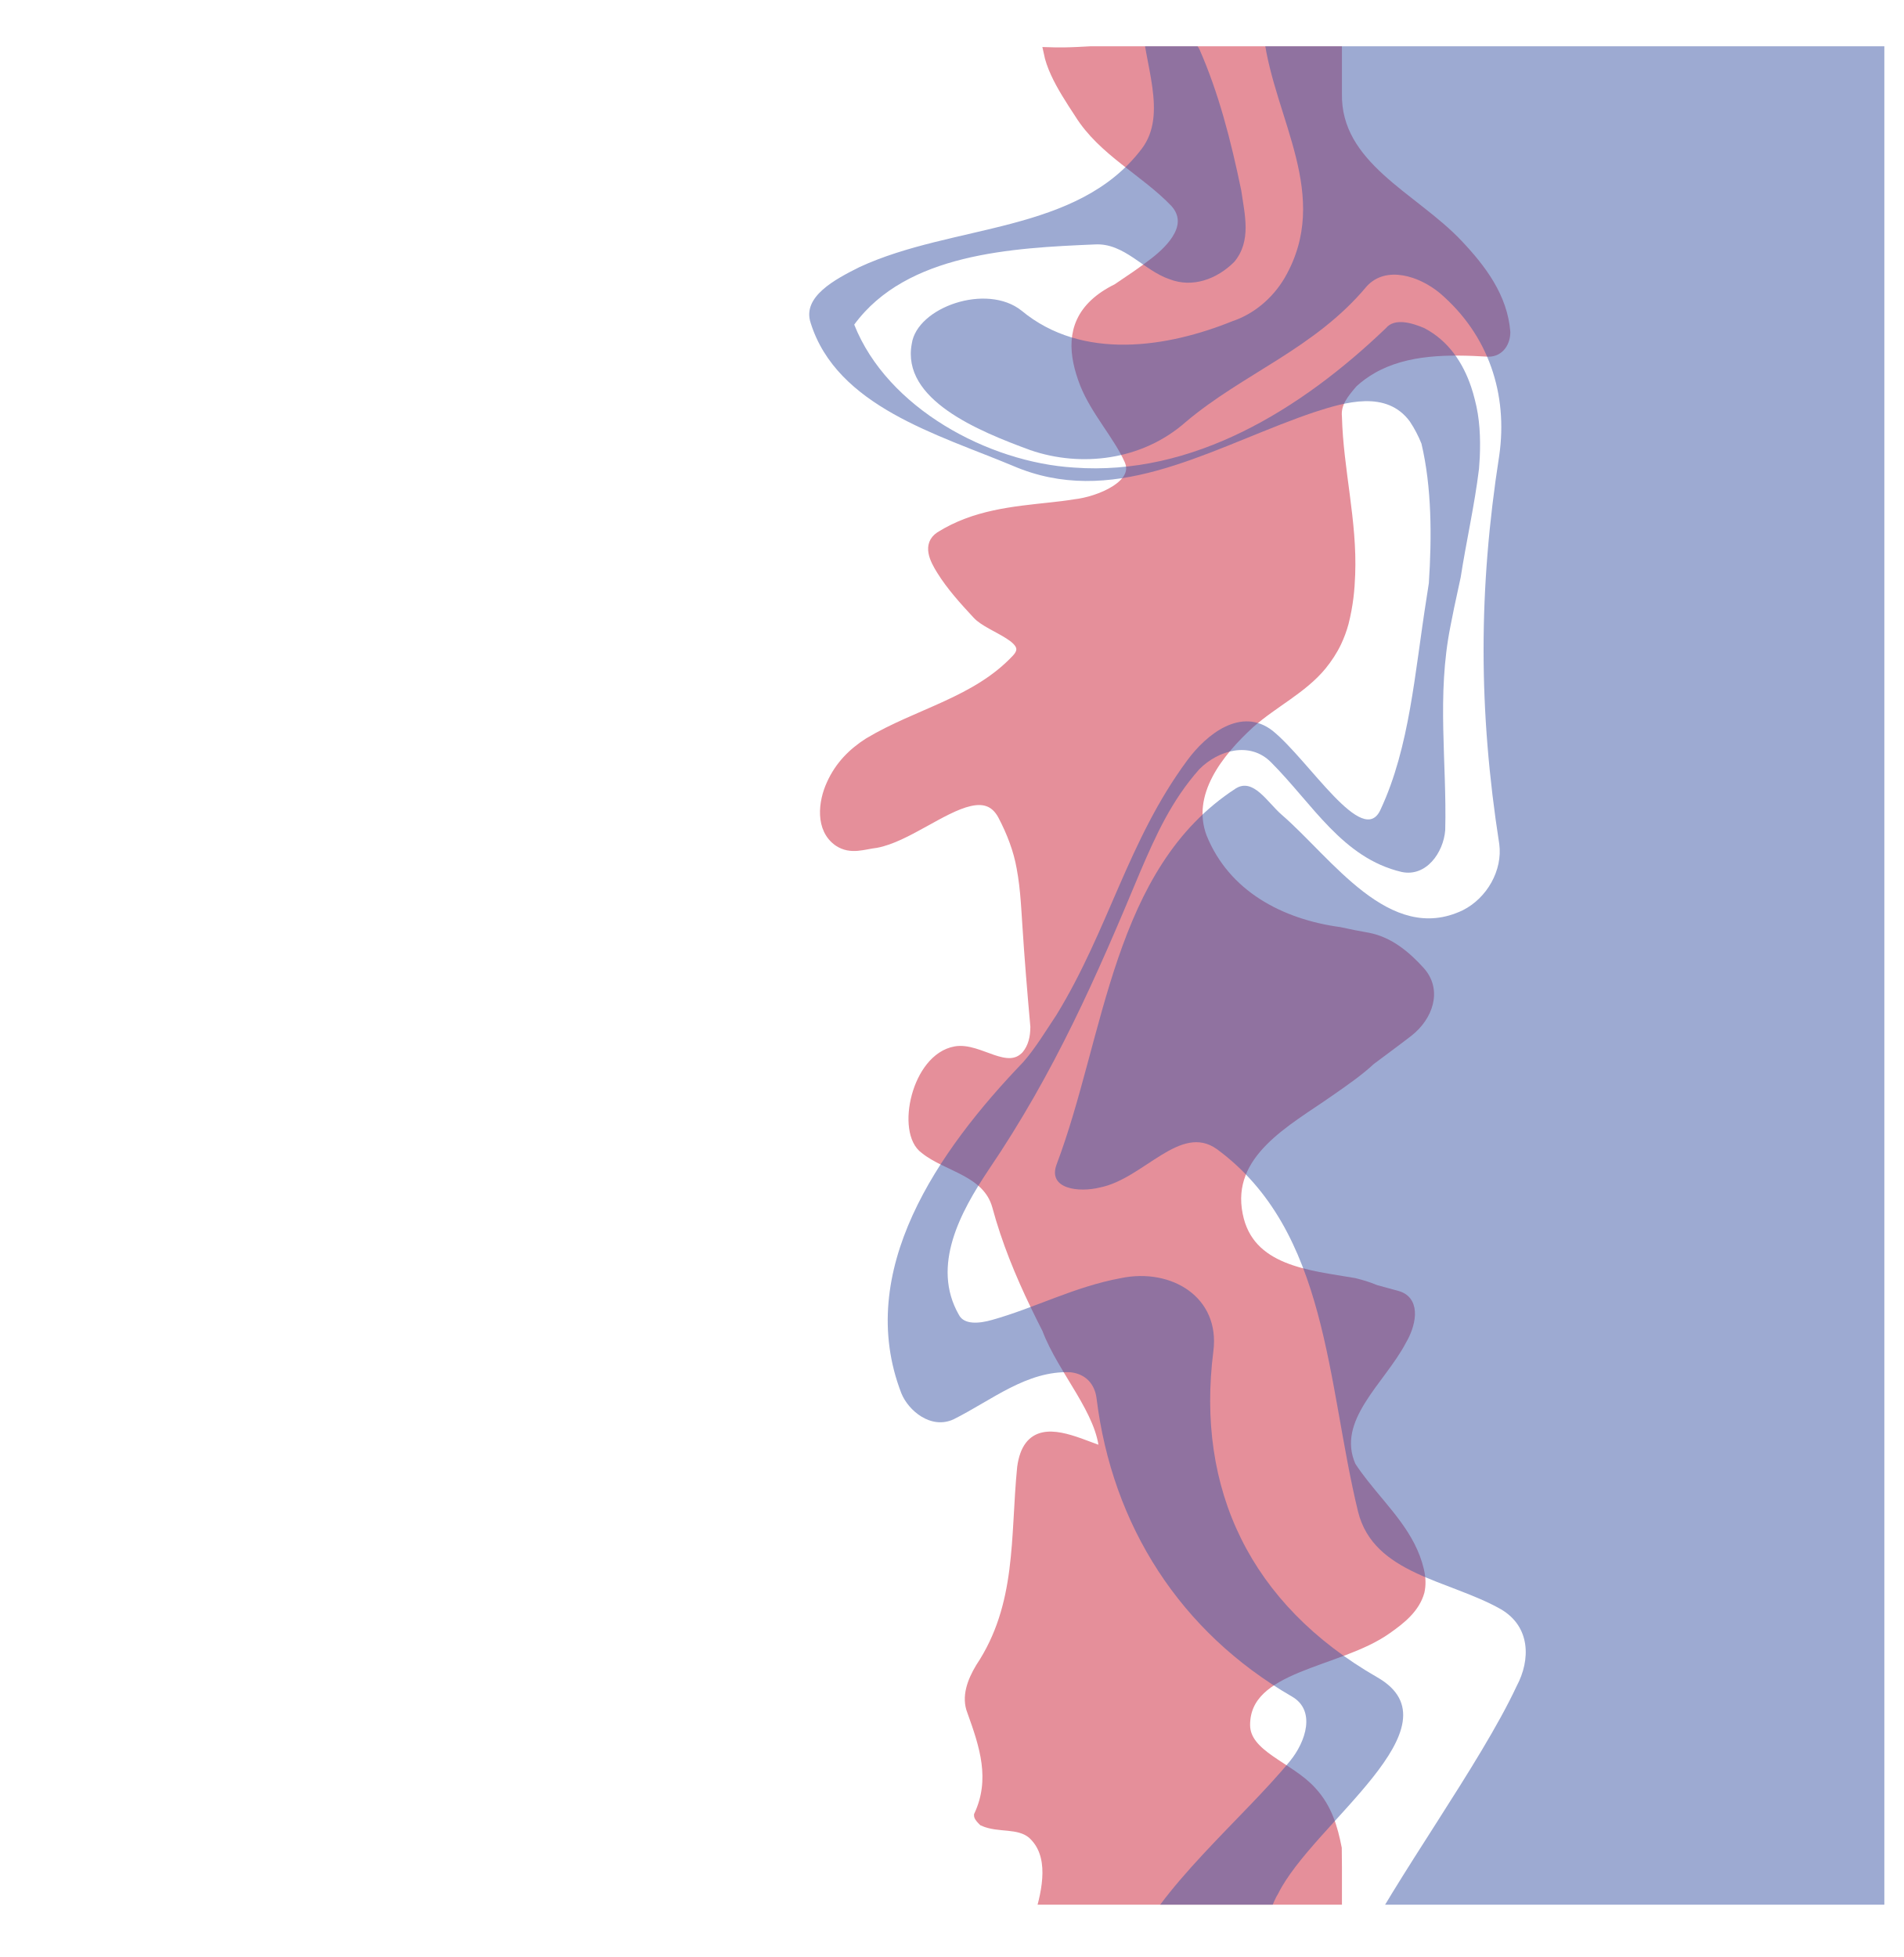
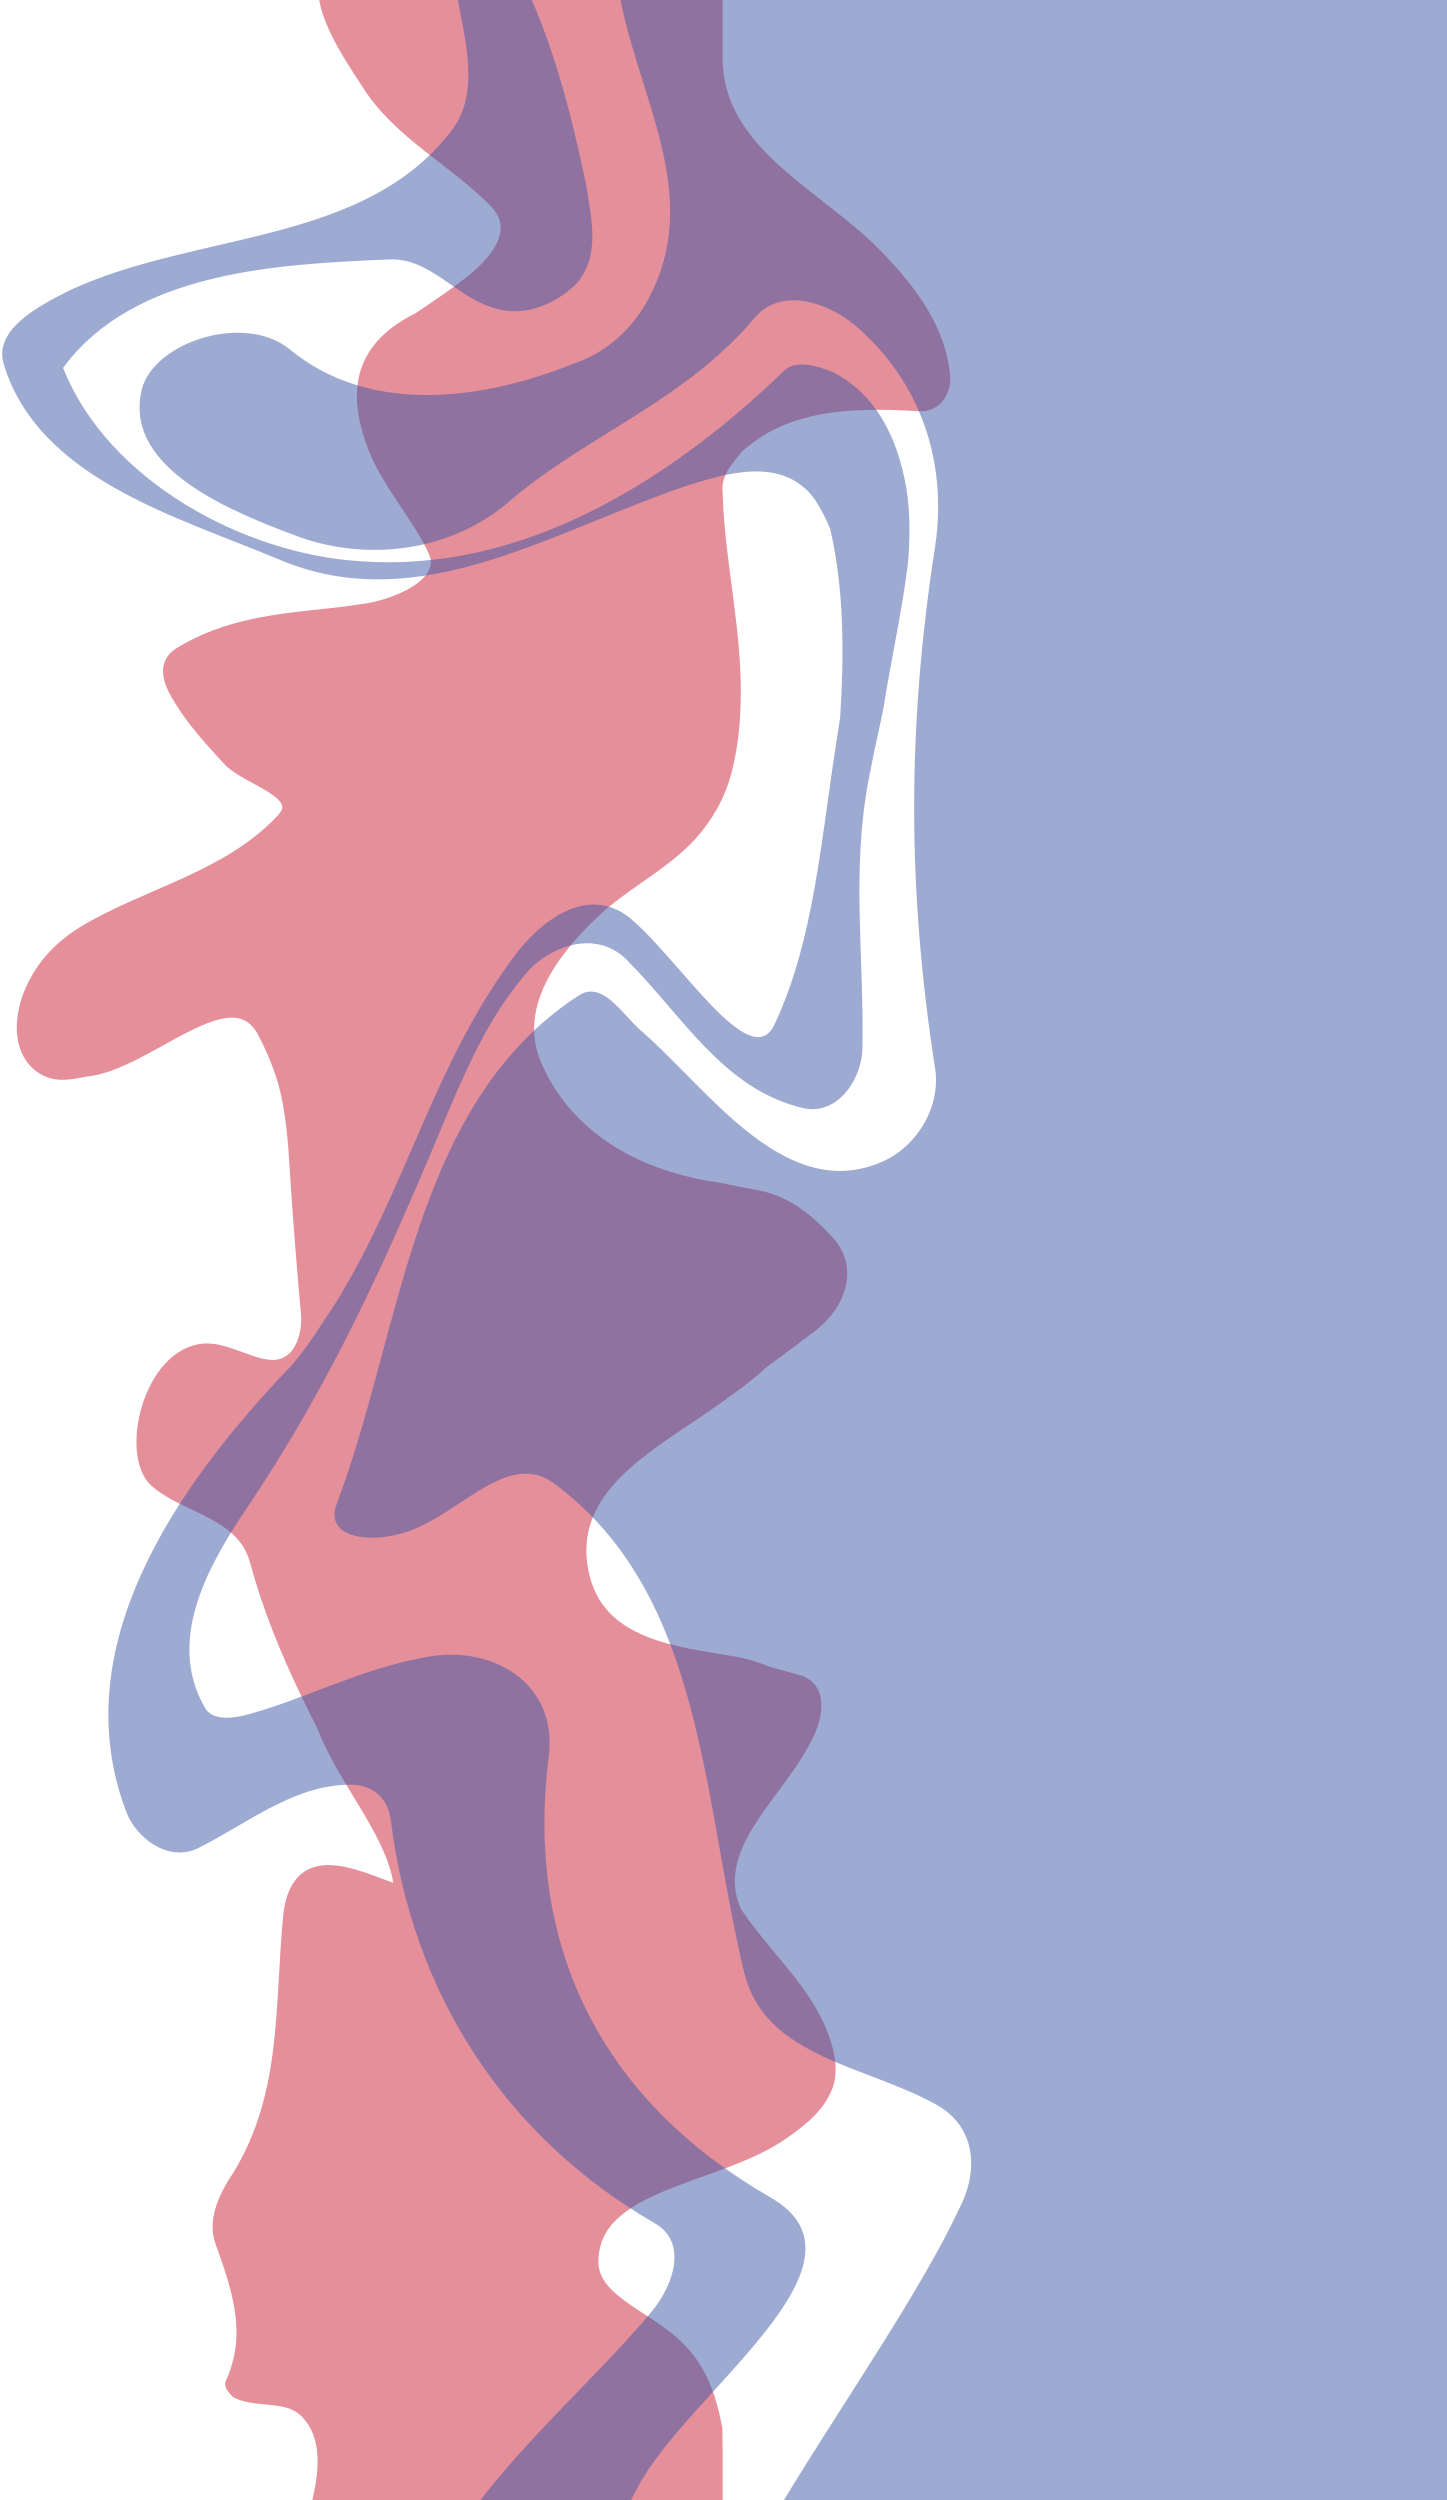
- <svg xmlns="http://www.w3.org/2000/svg" id="Layer_2" data-name="Layer 2" viewBox="0 0 1110.188 1141.515">
+ <svg xmlns="http://www.w3.org/2000/svg" style="max-height: 500px" id="Layer_2" data-name="Layer 2" viewBox="471.003 30.679 624.034 1078.193" width="624.034" height="1078.193">
  <defs>
    <clipPath id="clippath">
      <rect x="218" y="27" width="881" height="1084" fill="none" />
    </clipPath>
  </defs>
  <g id="Layer_1-2" data-name="Layer 1">
    <g clip-path="url(#clippath)">
      <g>
        <path d="M604.84,1126.924c12.492,.168,25.478,.168,37.373,.168h137.447v-37.937c-.021-3.466-.039-7.148-.099-11.037-2.335-11.9-5.582-23.263-14.51-33.002-12.986-14.61-38.959-21.103-38.959-38.959,0-34.901,54.38-35.712,82.788-56.004,8.116-5.681,16.233-12.175,18.931-21.779,.819-3.652,.819-7.711-.263-12.31-4.735-20.291-19.615-34.382-32.428-50.728-2.563-3.269-5.043-6.628-7.324-10.149-12.152-27.743,17.572-50.237,29.622-73.534,4.82-8.033,8.837-22.494-2.41-25.707-4.017-1.104-8.322-2.247-12.757-3.482-4.033-1.696-8.197-2.975-12.433-4.015-26.224-4.553-61.571-6.963-67.998-39.9-7.23-36.151,28.92-54.627,53.199-71.714,4.601-3.192,8.984-6.24,13.072-9.292,4.093-3.046,7.919-6.116,11.288-9.266,3.672-2.764,7.378-5.502,11.07-8.251,3.692-2.75,7.37-5.511,10.985-8.323,5.623-4.418,9.841-10.443,11.347-16.77,1.506-6.326,.301-12.954-4.921-18.577-8.033-8.837-17.674-16.87-29.724-19.28-5.724-1.004-11.36-2.096-16.875-3.33-34.539-4.704-66.673-21.574-80.33-55.315-9.64-25.707,9.64-49.807,28.117-66.677,13.657-12.05,30.527-20.084,41.713-33.692,3.374-4.155,6.329-8.611,8.683-13.549,1.682-3.589,3.086-7.323,4.147-11.258,1.281-5.034,2.187-10.049,2.815-15.033,.522-4.378,.831-8.736,.975-13.096,1.206-31.043-6.91-61.073-7.722-91.916-.812-8.116,4.058-13.798,9.305-19.967,3.592-3.291,7.417-6.043,11.427-8.329,20.052-11.43,44.74-11.204,67.736-9.852,6.493,0,9.74-5.682,9.74-11.363-1.623-20.291-13.798-36.524-27.596-51.134-25.973-27.596-71.425-45.452-70.613-88.068V27.314h-100.762c-22.608,0-44.522,4.058-67.248,3.247,1.623,7.914,5.631,15.827,10.386,23.703,2.378,3.938,4.943,7.866,7.51,11.78,13.758,22.144,38.107,33.507,55.963,52.175,11.363,12.986-1.623,26.784-12.175,34.901-3.348,2.638-6.899,5.199-10.554,7.737-3.656,2.537-7.416,5.049-11.182,7.587-21.738,10.695-26.043,26.033-22.649,42.69,.849,4.164,2.178,8.41,3.832,12.661,6.464,16.171,19.45,29.969,25.944,44.579,6.493,14.61-17.856,24.349-32.062,25.876-4.59,.769-9.062,1.279-13.525,1.763-22.312,2.417-44.506,4.32-64.797,17.002-7.305,4.87-3.247,12.986,.812,19.479,2.841,4.599,6.155,8.973,9.702,13.225,3.547,4.252,7.328,8.383,11.131,12.47,7.574,8.394,34.358,14.076,22.995,26.25-23.538,25.161-57.627,31.654-86.235,48.814-4.608,2.934-8.81,6.28-12.478,10.252-3.667,3.972-6.801,8.571-9.236,13.982-4.87,10.551-6.493,25.973,4.058,33.277,7.305,4.87,14.61,1.623,21.914,.812,17.315-3.247,38.237-20.562,54.35-24.289,8.056-1.864,14.91-.331,19.51,8.056,5.205,9.878,9.222,20.322,11.047,30.78,1.22,6.477,1.916,13.022,2.427,19.574,.341,4.368,.6,8.738,.879,13.092,1.295,20.34,2.902,39.621,4.719,60.026,0,6.188-1.217,12.073-5.275,16.942-11.363,12.175-27.596-4.87-41.394-2.435-22.726,4.058-31.654,47.075-17.856,56.815,12.986,10.552,36.524,12.986,42.205,33.277,5.519,20.454,13.376,39.479,22.272,57.958,2.224,4.62,4.513,9.206,6.846,13.771,9.058,24.185,32.355,48.285,33.379,71.932-4.464-1.42-9.435-3.449-14.445-5.225-15.028-5.326-30.399-8.37-33.442,14.153-4.058,40.582,0,80.353-24.349,116.877-4.87,8.116-8.116,17.045-4.87,25.161,7.305,20.291,13.798,39.771,4.058,60.873,0,.812,1.623,2.435,2.435,3.247,8.928,4.058,20.291,.812,28.408,7.305,13.798,12.175,8.928,33.278,4.39,48.604-1.078,5.856-1.461,8.855-1.461,8.855Z" fill="#cc1f36" opacity=".5" stroke="#cc1f36" stroke-miterlimit="10" stroke-width="6" />
        <path d="M733.085,1141.04c-23.371,.474-50.838,0-74.224,0,16.268-39.654,66.089-80.324,93.542-113.877,9.151-11.184,15.251-29.486,1.017-37.62-65.073-37.62-104.726-99.643-113.877-173.866-1.017-8.134-6.101-14.235-15.251-15.251-25.419-1.017-45.754,16.268-68.123,27.453-13.218,6.101-26.436-5.084-30.503-15.251-27.453-71.173,21.352-141.33,71.173-193.185,7.117-8.134,13.218-18.302,19.318-27.453,30.503-49.821,41.687-101.676,76.257-148.447,11.184-15.251,31.52-31.52,49.821-17.285,21.352,17.285,52.872,69.14,63.039,45.754,16.946-36.434,19.77-79.223,26.714-123.07,.447-2.924,.912-5.853,1.356-8.783,1.747-26.854,1.747-55.775-4.312-81.39-.887-2.205-1.883-4.387-3.008-6.545-1.125-2.158-2.381-4.292-3.787-6.401-13.657-18.477-37.757-11.247-55.959-5.324-2.959,.994-5.894,2.035-8.825,3.109-55.595,20.398-109.639,52.689-166.716,28.101-43.721-18.302-102.693-34.57-117.944-83.374-5.084-15.251,14.235-25.419,28.469-32.536,54.905-25.419,127.095-19.318,164.715-69.14,15.251-20.335,1.017-49.821,0-75.24,13.218,3.05,29.486,9.151,33.553,17.285,11.184,25.419,18.302,52.872,24.402,82.358,2.034,14.235,6.101,29.486-4.067,41.687-10.168,10.168-24.402,15.251-37.62,10.168-15.251-5.084-26.436-21.352-43.721-20.335-47.788,2.034-109.81,5.084-140.313,46.771,19.318,48.805,78.291,80.324,128.112,83.374,69.14,5.084,132.179-33.553,182-81.341,5.084-6.101,15.251-3.05,22.369,0,14.031,7.321,22.572,20.132,27.379,34.48,.801,2.391,1.499,4.826,2.101,7.284,2.901,10.933,3.361,22.251,2.879,33.587-.114,2.266-.266,4.533-.465,6.796-2.593,21.294-7.413,42.181-10.667,63.196-.5,2.345-1.012,4.696-1.52,7.054-1.558,7.072-3.082,14.214-4.455,21.469-8.134,40.67-2.034,79.307-3.05,118.961-1.017,13.218-11.184,27.453-25.419,24.402-34.57-8.134-51.855-39.654-76.257-64.056-12.201-12.201-30.503-7.117-41.687,4.067-16.268,18.302-25.419,38.637-34.57,59.989-25.419,61.006-49.821,116.928-88.458,173.866-16.268,24.402-33.553,55.922-17.285,84.391,3.05,6.101,12.201,5.084,19.318,3.05,25.419-7.117,47.788-19.318,75.24-24.402,29.486-6.101,57.955,11.184,53.888,42.704-10.168,80.324,21.352,147.43,95.576,190.134,49.821,28.469-37.62,85.408-57.795,126.234-5.653,8.852-12.361,36.448-12.361,36.448Z" fill="#3b56a6" opacity=".5" />
        <path d="M1109.286,1120.705h-161.665c-8.083,0-16.166,0-24.058-.059-38.982,1.076-93.887,24.461-132.524,20.394,22.369-44.737,72.19-111.844,93.542-157.598,8.134-15.251,8.134-34.57-9.151-44.737-30.503-17.285-74.224-20.335-83.374-56.939-18.302-75.24-17.285-163.699-82.358-211.486-21.352-15.251-42.704,17.285-68.123,22.369-12.201,3.05-30.503,1.017-25.419-13.218,28.469-75.24,32.536-172.849,104.726-219.62,10.168-6.101,18.302,8.134,26.436,15.251,29.486,25.419,63.039,76.257,105.743,55.922,14.235-7.117,23.386-23.386,21.352-38.637-12.201-78.291-12.201-148.447,0-226.738,5.084-35.587-6.101-70.157-34.57-94.559-12.201-10.168-31.52-16.268-42.704-4.067-30.503,36.603-72.19,50.838-105.743,79.307-25.419,22.369-61.006,26.436-90.492,16.268-30.503-11.184-75.24-29.486-69.14-62.022,3.05-21.352,43.721-35.587,64.056-19.318,35.587,29.486,85.408,21.352,123.028,6.101,12.201-4.067,23.386-13.218,30.503-25.419,27.453-47.788-6.101-92.525-12.201-140.313-1.017-5.084-1.017-13.218,0-13.218,78.291-23.386,156.581,9.151,234.461,14.037,8.16,.18,16.102,.198,23.862,.198h113.812v114.203c0,11.713,0,24.158-.023,37.263-.994,78.323,.023,156.613,.023,235.067v135.077c-4.067,66.079,3.05,131.152-3.05,197.241-3.05,29.486-8.134,57.955-4.067,87.441,8.134,59.989,9.151,117.944,7.117,177.445v114.366Z" fill="#3b56a6" opacity=".5" />
      </g>
      <rect y="22.603" width="1098.102" height="1098.102" fill="none" />
      <rect x="145.822" y="26.51" width="867.612" height="1084.515" fill="none" />
    </g>
  </g>
</svg>
